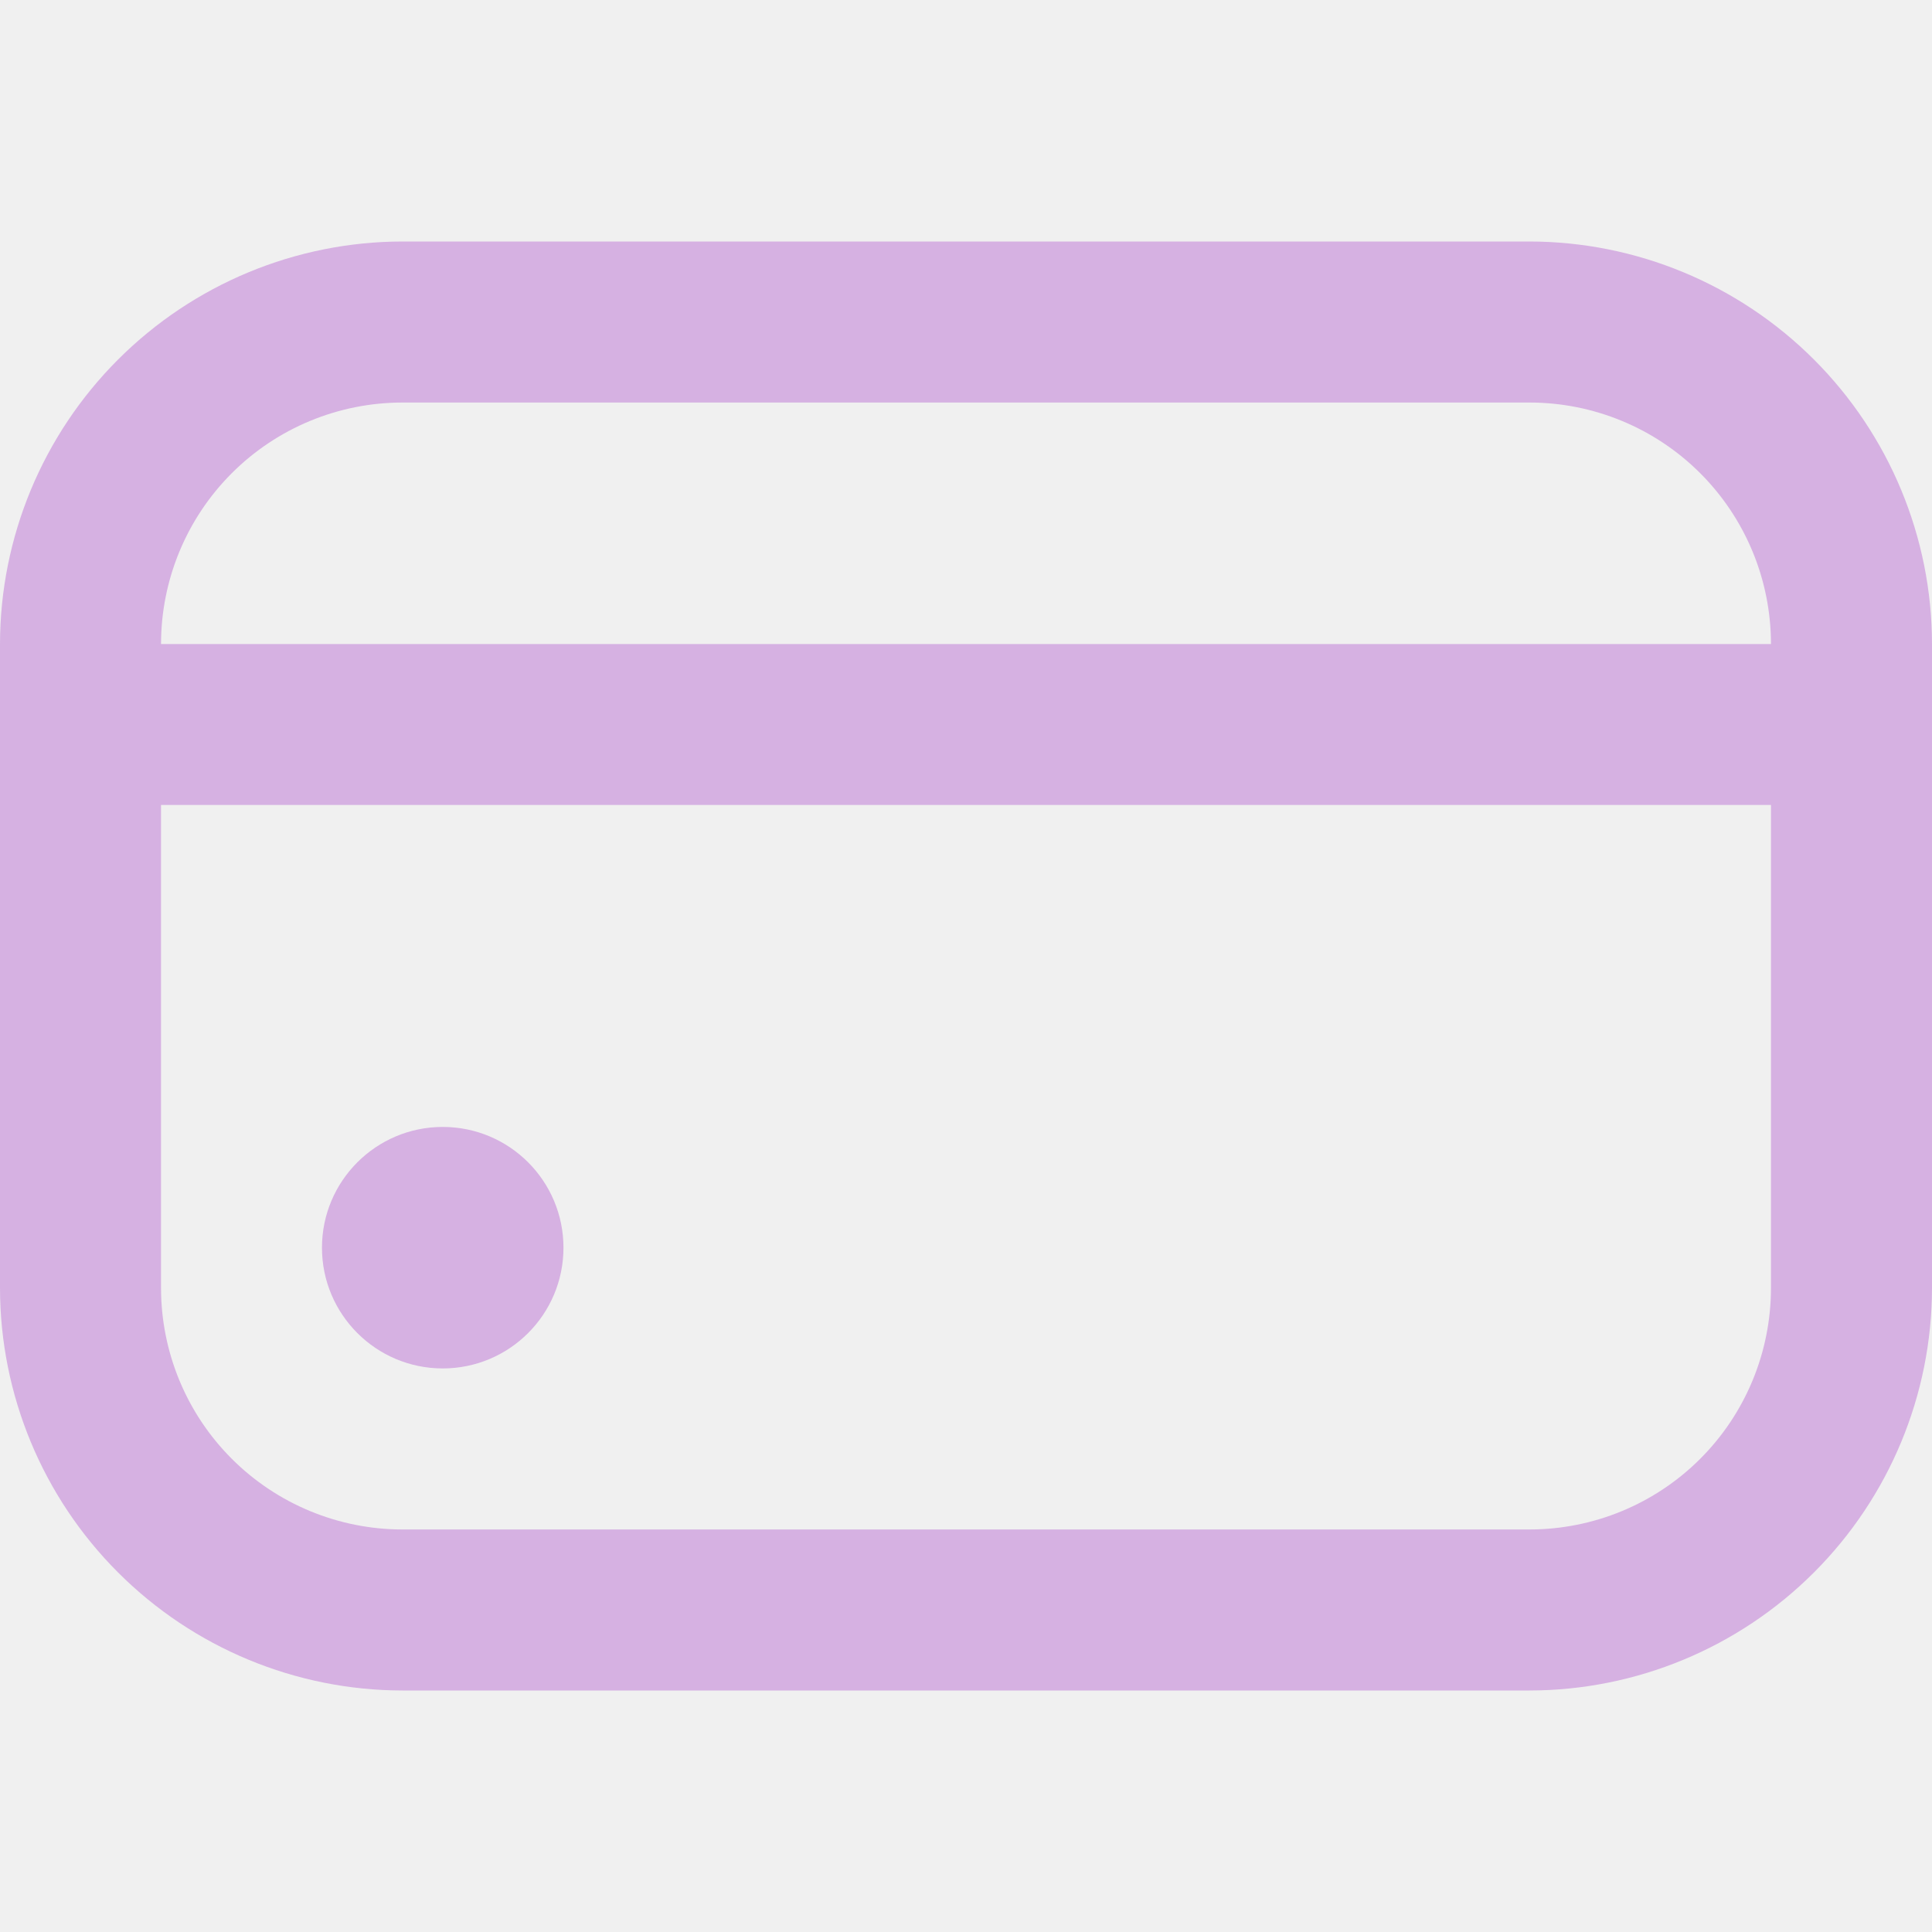
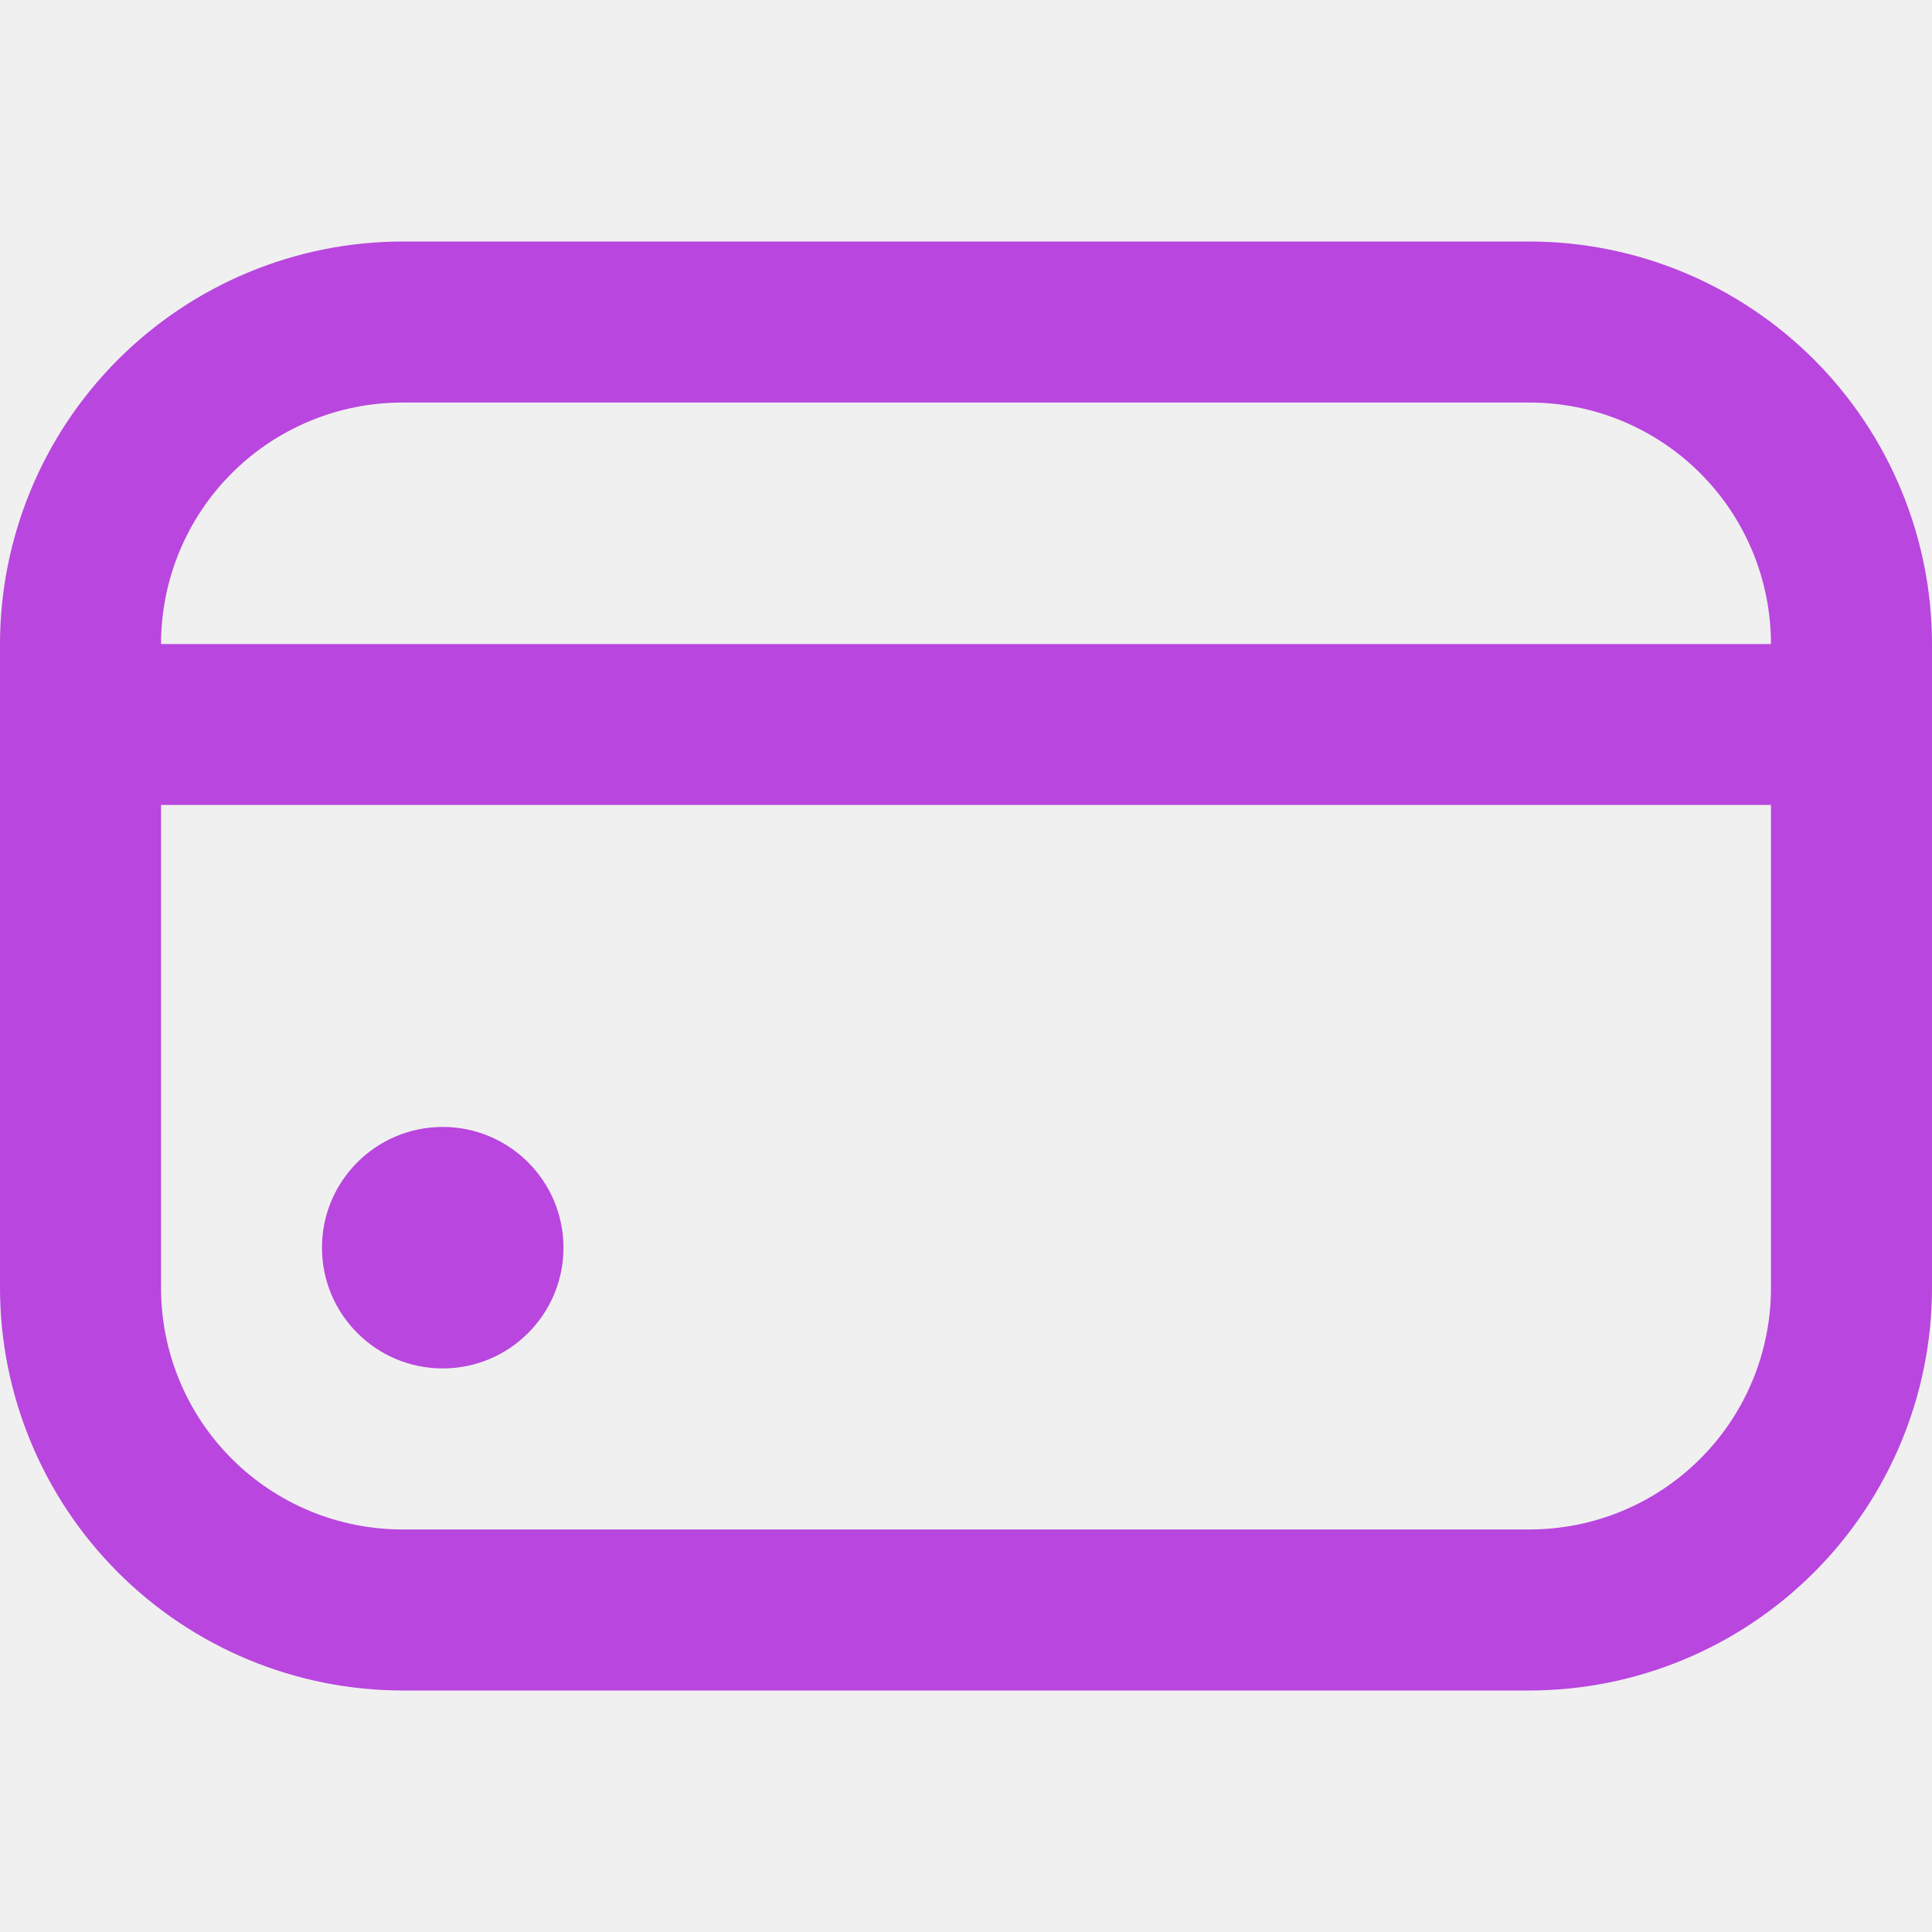
- <svg xmlns="http://www.w3.org/2000/svg" width="20" height="20" viewBox="0 0 20 20" fill="currentColor">
-   <g clip-path="url(#clip0_4562_1121)">
-     <path d="M4.583 14.166C5.274 14.166 5.833 13.606 5.833 12.916C5.833 12.226 5.274 11.666 4.583 11.666C3.893 11.666 3.333 12.226 3.333 12.916C3.333 13.606 3.893 14.166 4.583 14.166Z" fill="#d6b1e2" />
-     <path d="M15.833 2.5H4.167C3.062 2.501 2.003 2.941 1.222 3.722C0.441 4.503 0.001 5.562 0 6.667L0 13.333C0.001 14.438 0.441 15.497 1.222 16.278C2.003 17.059 3.062 17.499 4.167 17.5H15.833C16.938 17.499 17.997 17.059 18.778 16.278C19.559 15.497 19.999 14.438 20 13.333V6.667C19.999 5.562 19.559 4.503 18.778 3.722C17.997 2.941 16.938 2.501 15.833 2.5ZM4.167 4.167H15.833C16.496 4.167 17.132 4.43 17.601 4.899C18.07 5.368 18.333 6.004 18.333 6.667H1.667C1.667 6.004 1.93 5.368 2.399 4.899C2.868 4.43 3.504 4.167 4.167 4.167ZM15.833 15.833H4.167C3.504 15.833 2.868 15.57 2.399 15.101C1.93 14.632 1.667 13.996 1.667 13.333V8.333H18.333V13.333C18.333 13.996 18.07 14.632 17.601 15.101C17.132 15.57 16.496 15.833 15.833 15.833Z" fill="#d6b1e2" />
+ <svg xmlns="http://www.w3.org/2000/svg" width="20" height="20" viewBox="0 0 20 20" fill="none">
+   <g clip-path="url(#clip0_4570_931)">
+     <path d="M4.583 14.166C5.273 14.166 5.833 13.606 5.833 12.916C5.833 12.226 5.273 11.666 4.583 11.666C3.893 11.666 3.333 12.226 3.333 12.916C3.333 13.606 3.893 14.166 4.583 14.166Z" fill="#B946DE" />
+     <path d="M15.833 2.5H4.167C3.062 2.501 2.003 2.941 1.222 3.722C0.441 4.503 0.001 5.562 0 6.667L0 13.333C0.001 14.438 0.441 15.497 1.222 16.278C2.003 17.059 3.062 17.499 4.167 17.5H15.833C16.938 17.499 17.997 17.059 18.778 16.278C19.559 15.497 19.999 14.438 20 13.333V6.667C19.999 5.562 19.559 4.503 18.778 3.722C17.997 2.941 16.938 2.501 15.833 2.5ZM4.167 4.167H15.833C16.496 4.167 17.132 4.43 17.601 4.899C18.07 5.368 18.333 6.004 18.333 6.667H1.667C1.667 6.004 1.93 5.368 2.399 4.899C2.868 4.43 3.504 4.167 4.167 4.167ZM15.833 15.833H4.167C3.504 15.833 2.868 15.57 2.399 15.101C1.93 14.632 1.667 13.996 1.667 13.333V8.333H18.333V13.333C18.333 13.996 18.07 14.632 17.601 15.101C17.132 15.57 16.496 15.833 15.833 15.833Z" fill="#B946DE" />
  </g>
  <defs>
-     <clipPath id="clip0_4562_1121">
-       <rect width="20" height="20" fill="currentColor" />
+     <clipPath id="clip0_4570_931">
+       <rect width="20" height="20" fill="white" />
    </clipPath>
  </defs>
</svg>
